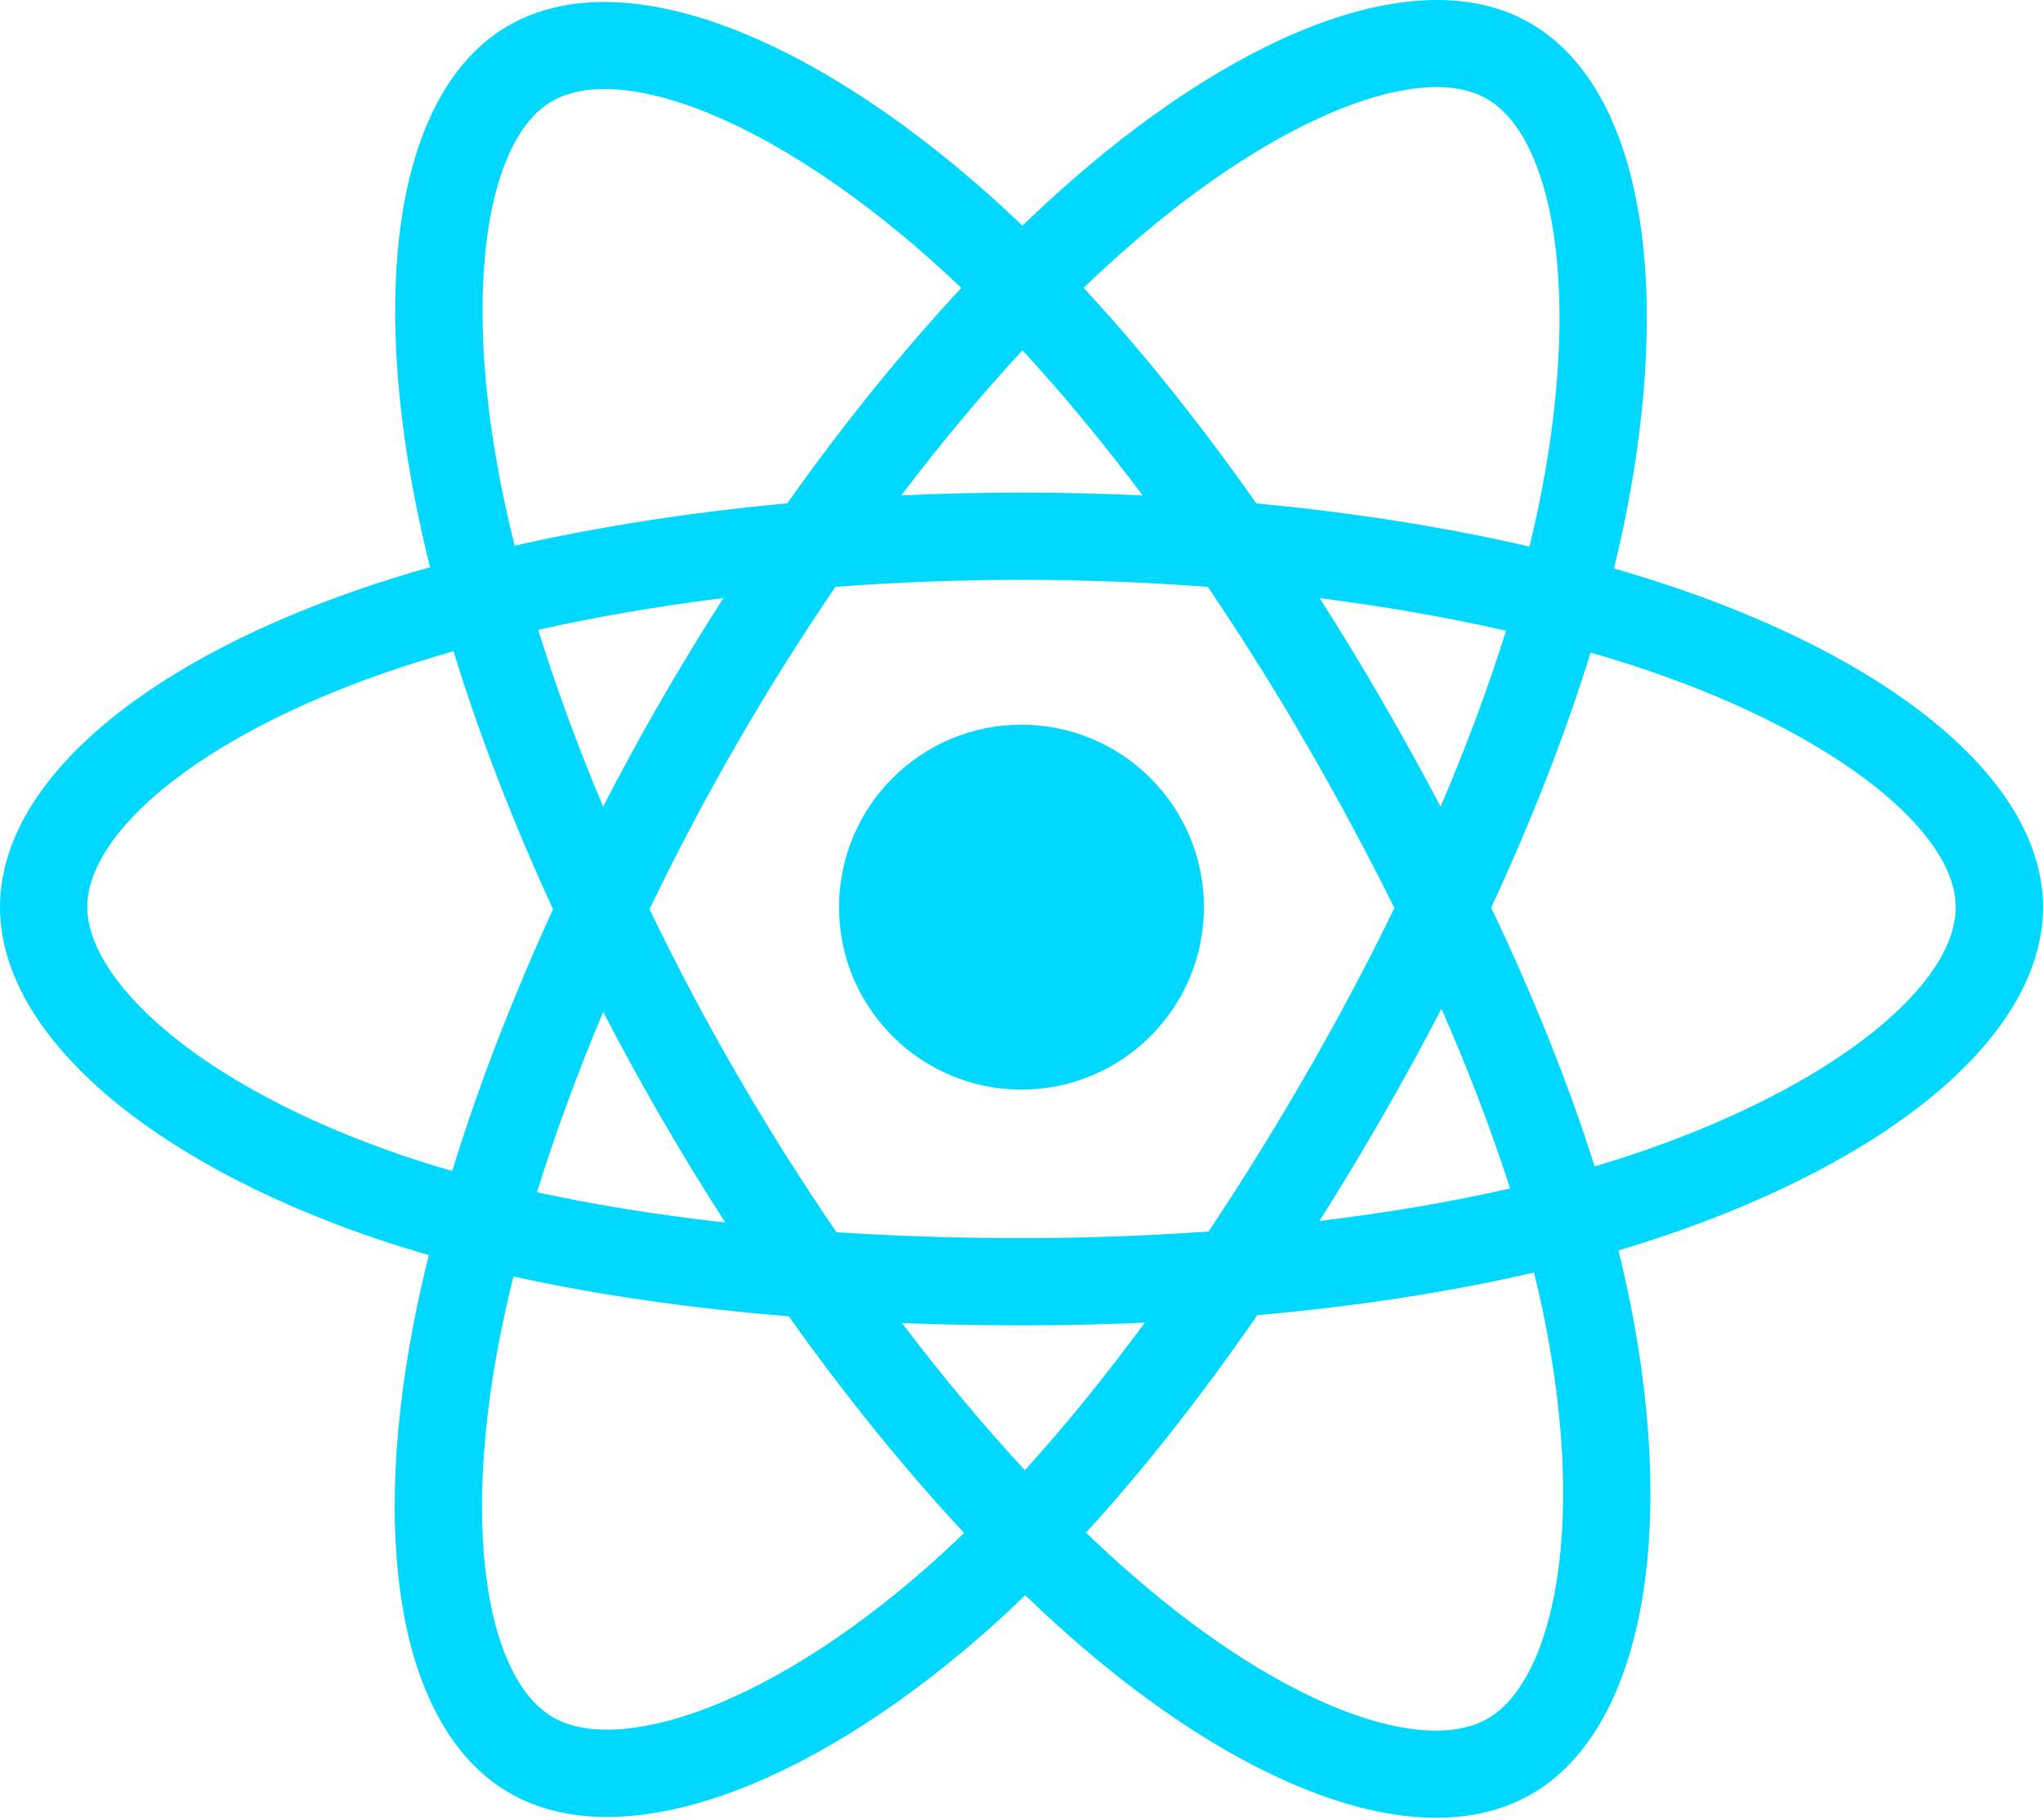
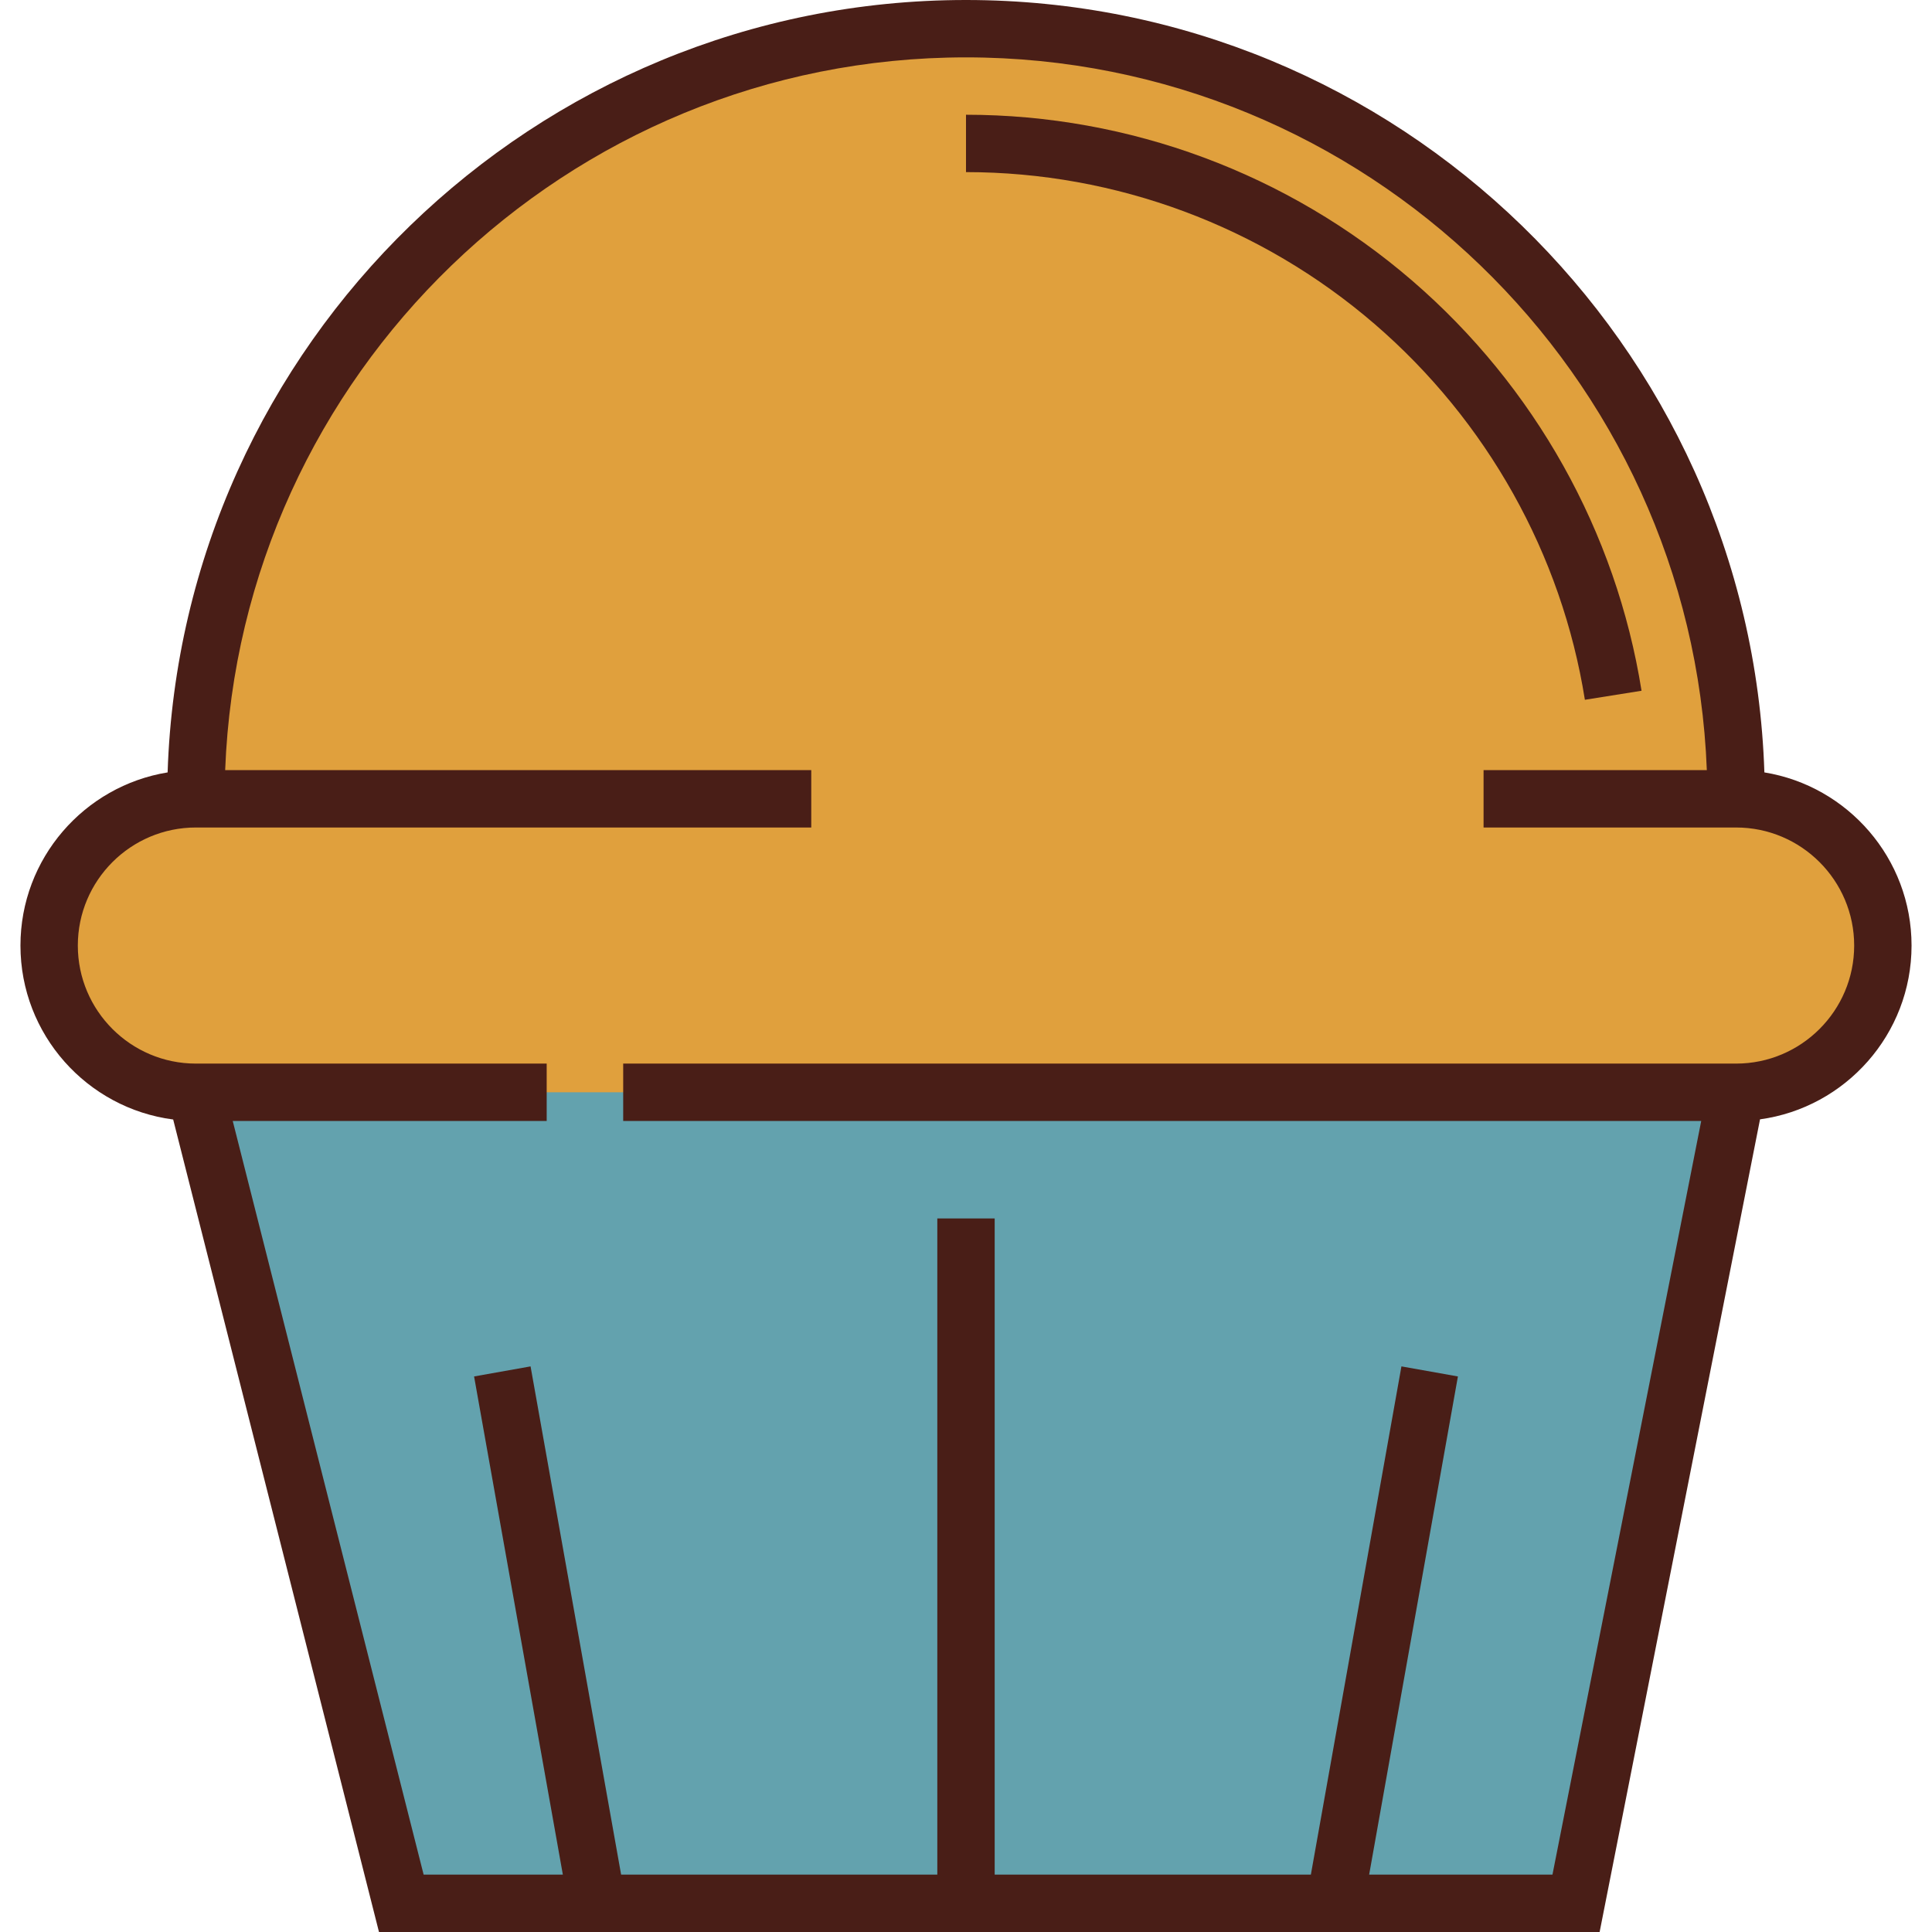
- <svg xmlns="http://www.w3.org/2000/svg" aria-hidden="true" role="img" class="iconify iconify--logos" width="35.93" height="32" preserveAspectRatio="xMidYMid meet" viewBox="0 0 256 228">
-   <path fill="#00D8FF" d="M210.483 73.824a171.49 171.49 0 0 0-8.24-2.597c.465-1.9.893-3.777 1.273-5.621c6.238-30.281 2.16-54.676-11.769-62.708c-13.355-7.7-35.196.329-57.254 19.526a171.23 171.23 0 0 0-6.375 5.848a155.866 155.866 0 0 0-4.241-3.917C100.759 3.829 77.587-4.822 63.673 3.233C50.33 10.957 46.379 33.89 51.995 62.588a170.974 170.974 0 0 0 1.892 8.48c-3.28.932-6.445 1.924-9.474 2.98C17.309 83.498 0 98.307 0 113.668c0 15.865 18.582 31.778 46.812 41.427a145.52 145.52 0 0 0 6.921 2.165a167.467 167.467 0 0 0-2.01 9.138c-5.354 28.2-1.173 50.591 12.134 58.266c13.744 7.926 36.812-.22 59.273-19.855a145.567 145.567 0 0 0 5.342-4.923a168.064 168.064 0 0 0 6.92 6.314c21.758 18.722 43.246 26.282 56.54 18.586c13.731-7.949 18.194-32.003 12.4-61.268a145.016 145.016 0 0 0-1.535-6.842c1.62-.48 3.21-.974 4.76-1.488c29.348-9.723 48.443-25.443 48.443-41.52c0-15.417-17.868-30.326-45.517-39.844Zm-6.365 70.984c-1.4.463-2.836.91-4.3 1.345c-3.24-10.257-7.612-21.163-12.963-32.432c5.106-11 9.31-21.767 12.459-31.957c2.619.758 5.16 1.557 7.61 2.4c23.69 8.156 38.14 20.213 38.14 29.504c0 9.896-15.606 22.743-40.946 31.14Zm-10.514 20.834c2.562 12.94 2.927 24.64 1.23 33.787c-1.524 8.219-4.59 13.698-8.382 15.893c-8.067 4.67-25.32-1.4-43.927-17.412a156.726 156.726 0 0 1-6.437-5.87c7.214-7.889 14.423-17.06 21.459-27.246c12.376-1.098 24.068-2.894 34.671-5.345a134.17 134.17 0 0 1 1.386 6.193ZM87.276 214.515c-7.882 2.783-14.16 2.863-17.955.675c-8.075-4.657-11.432-22.636-6.853-46.752a156.923 156.923 0 0 1 1.869-8.499c10.486 2.32 22.093 3.988 34.498 4.994c7.084 9.967 14.501 19.128 21.976 27.15a134.668 134.668 0 0 1-4.877 4.492c-9.933 8.682-19.886 14.842-28.658 17.94ZM50.35 144.747c-12.483-4.267-22.792-9.812-29.858-15.863c-6.35-5.437-9.555-10.836-9.555-15.216c0-9.322 13.897-21.212 37.076-29.293c2.813-.98 5.757-1.905 8.812-2.773c3.204 10.42 7.406 21.315 12.477 32.332c-5.137 11.18-9.399 22.249-12.634 32.792a134.718 134.718 0 0 1-6.318-1.979Zm12.378-84.26c-4.811-24.587-1.616-43.134 6.425-47.789c8.564-4.958 27.502 2.111 47.463 19.835a144.318 144.318 0 0 1 3.841 3.545c-7.438 7.987-14.787 17.08-21.808 26.988c-12.04 1.116-23.565 2.908-34.161 5.309a160.342 160.342 0 0 1-1.76-7.887Zm110.427 27.268a347.8 347.8 0 0 0-7.785-12.803c8.168 1.033 15.994 2.404 23.343 4.08c-2.206 7.072-4.956 14.465-8.193 22.045a381.151 381.151 0 0 0-7.365-13.322Zm-45.032-43.861c5.044 5.465 10.096 11.566 15.065 18.186a322.04 322.04 0 0 0-30.257-.006c4.974-6.559 10.069-12.652 15.192-18.18ZM82.802 87.83a323.167 323.167 0 0 0-7.227 13.238c-3.184-7.553-5.909-14.98-8.134-22.152c7.304-1.634 15.093-2.97 23.209-3.984a321.524 321.524 0 0 0-7.848 12.897Zm8.081 65.352c-8.385-.936-16.291-2.203-23.593-3.793c2.26-7.3 5.045-14.885 8.298-22.6a321.187 321.187 0 0 0 7.257 13.246c2.594 4.48 5.28 8.868 8.038 13.147Zm37.542 31.03c-5.184-5.592-10.354-11.779-15.403-18.433c4.902.192 9.899.29 14.978.29c5.218 0 10.376-.117 15.453-.343c-4.985 6.774-10.018 12.97-15.028 18.486Zm52.198-57.817c3.422 7.8 6.306 15.345 8.596 22.52c-7.422 1.694-15.436 3.058-23.88 4.071a382.417 382.417 0 0 0 7.859-13.026a347.403 347.403 0 0 0 7.425-13.565Zm-16.898 8.101a358.557 358.557 0 0 1-12.281 19.815a329.4 329.4 0 0 1-23.444.823c-7.967 0-15.716-.248-23.178-.732a310.202 310.202 0 0 1-12.513-19.846h.001a307.41 307.41 0 0 1-10.923-20.627a310.278 310.278 0 0 1 10.89-20.637l-.001.001a307.318 307.318 0 0 1 12.413-19.761c7.613-.576 15.42-.876 23.31-.876H128c7.926 0 15.743.303 23.354.883a329.357 329.357 0 0 1 12.335 19.695a358.489 358.489 0 0 1 11.036 20.54a329.472 329.472 0 0 1-11 20.722Zm22.56-122.124c8.572 4.944 11.906 24.881 6.52 51.026c-.344 1.668-.73 3.367-1.15 5.09c-10.622-2.452-22.155-4.275-34.23-5.408c-7.034-10.017-14.323-19.124-21.64-27.008a160.789 160.789 0 0 1 5.888-5.4c18.9-16.447 36.564-22.941 44.612-18.3ZM128 90.808c12.625 0 22.86 10.235 22.86 22.86s-10.235 22.86-22.86 22.86s-22.86-10.235-22.86-22.86s10.235-22.86 22.86-22.86Z" />
+ <svg xmlns="http://www.w3.org/2000/svg" height="800px" width="800px" version="1.1" id="Layer_1" viewBox="0 0 512 512" xml:space="preserve">
+   <path style="fill:#E0A03D;" d="M460.091,211.694c0-112.718-91.375-204.092-204.091-204.092S51.908,98.976,51.908,211.694  c-21.477,0-38.886,17.411-38.886,38.886s17.408,38.886,38.886,38.886l54.443,214.933h311.316l42.423-214.933  c21.477,0,38.886-17.411,38.886-38.886S481.568,211.694,460.091,211.694z" />
+   <polyline style="fill:#63A2AE;" points="165.152,289.465 460.091,289.465 417.668,504.398 106.351,504.398 51.908,289.465   144.879,289.465 " />
+   <g>
+     <path style="fill:#491E17;" d="M467.579,204.694C463.87,91.196,370.385,0,255.999,0S48.13,91.196,44.421,204.694   c-22.086,3.591-39,22.8-39,45.885c0,23.596,17.67,43.143,40.473,46.1L100.435,512h323.482l42.508-215.362   c22.648-3.1,40.155-22.574,40.155-46.059C506.579,227.494,489.665,208.286,467.579,204.694z M460.091,281.863h-6.249h-288.69   v15.204h285.69L411.42,496.796h-48.582l23.525-132.022l-14.969-2.667l-24,134.688h-83.793V322.897h-15.204v173.898h-83.793   l-23.999-134.688l-14.969,2.667l23.525,132.023h-36.894L61.676,297.067h83.202v-15.204H57.825h-5.916   c-17.25,0-31.284-14.034-31.284-31.284c0-17.25,14.034-31.284,31.284-31.284h7.602h155.482v-15.204H59.671   C63.682,99.258,150.203,15.204,255.999,15.204s192.318,84.054,196.328,188.888H393.16v15.204h59.329h7.602   c17.25,0,31.284,14.034,31.284,31.284C491.375,267.829,477.341,281.863,460.091,281.863z" />
+     <path style="fill:#491E17;" d="M435.026,183.056c-6.709-42.092-28.315-80.704-60.839-108.726   c-32.876-28.323-74.849-43.922-118.187-43.922v15.204c39.697,0,78.145,14.291,108.263,40.237   c29.806,25.679,49.604,61.051,55.748,99.601L435.026,183.056z" />
+   </g>
</svg>
